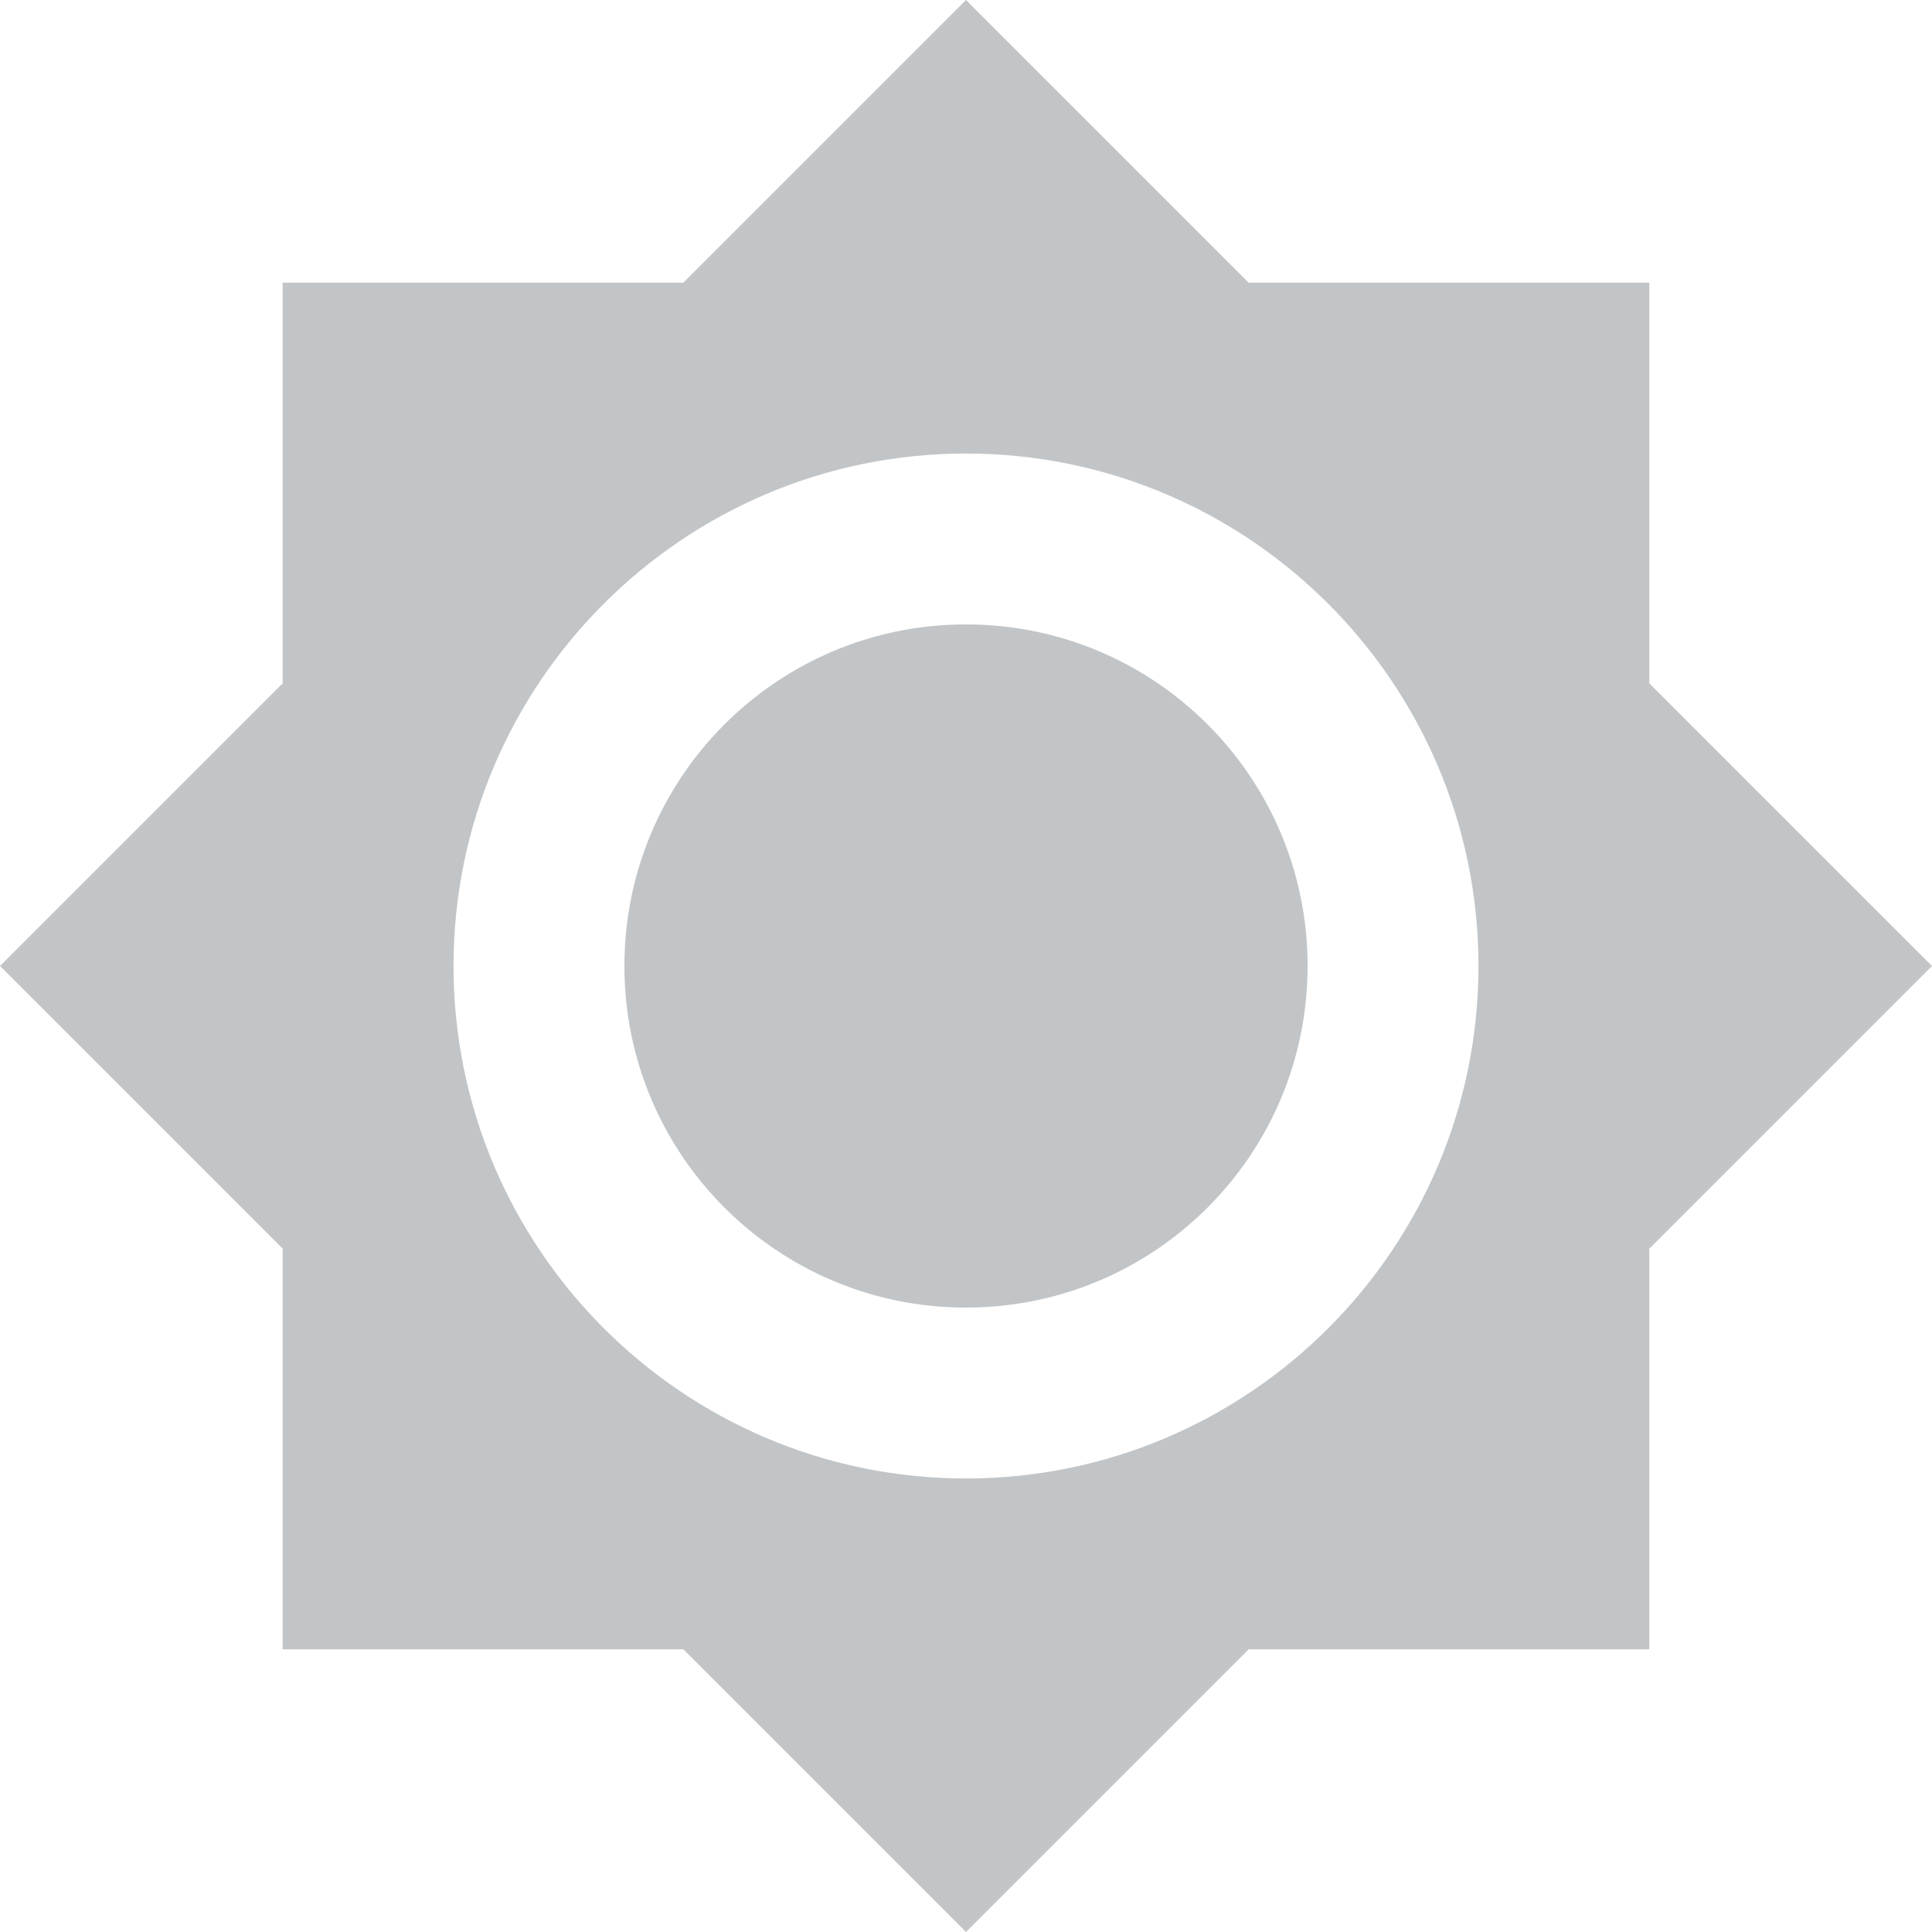
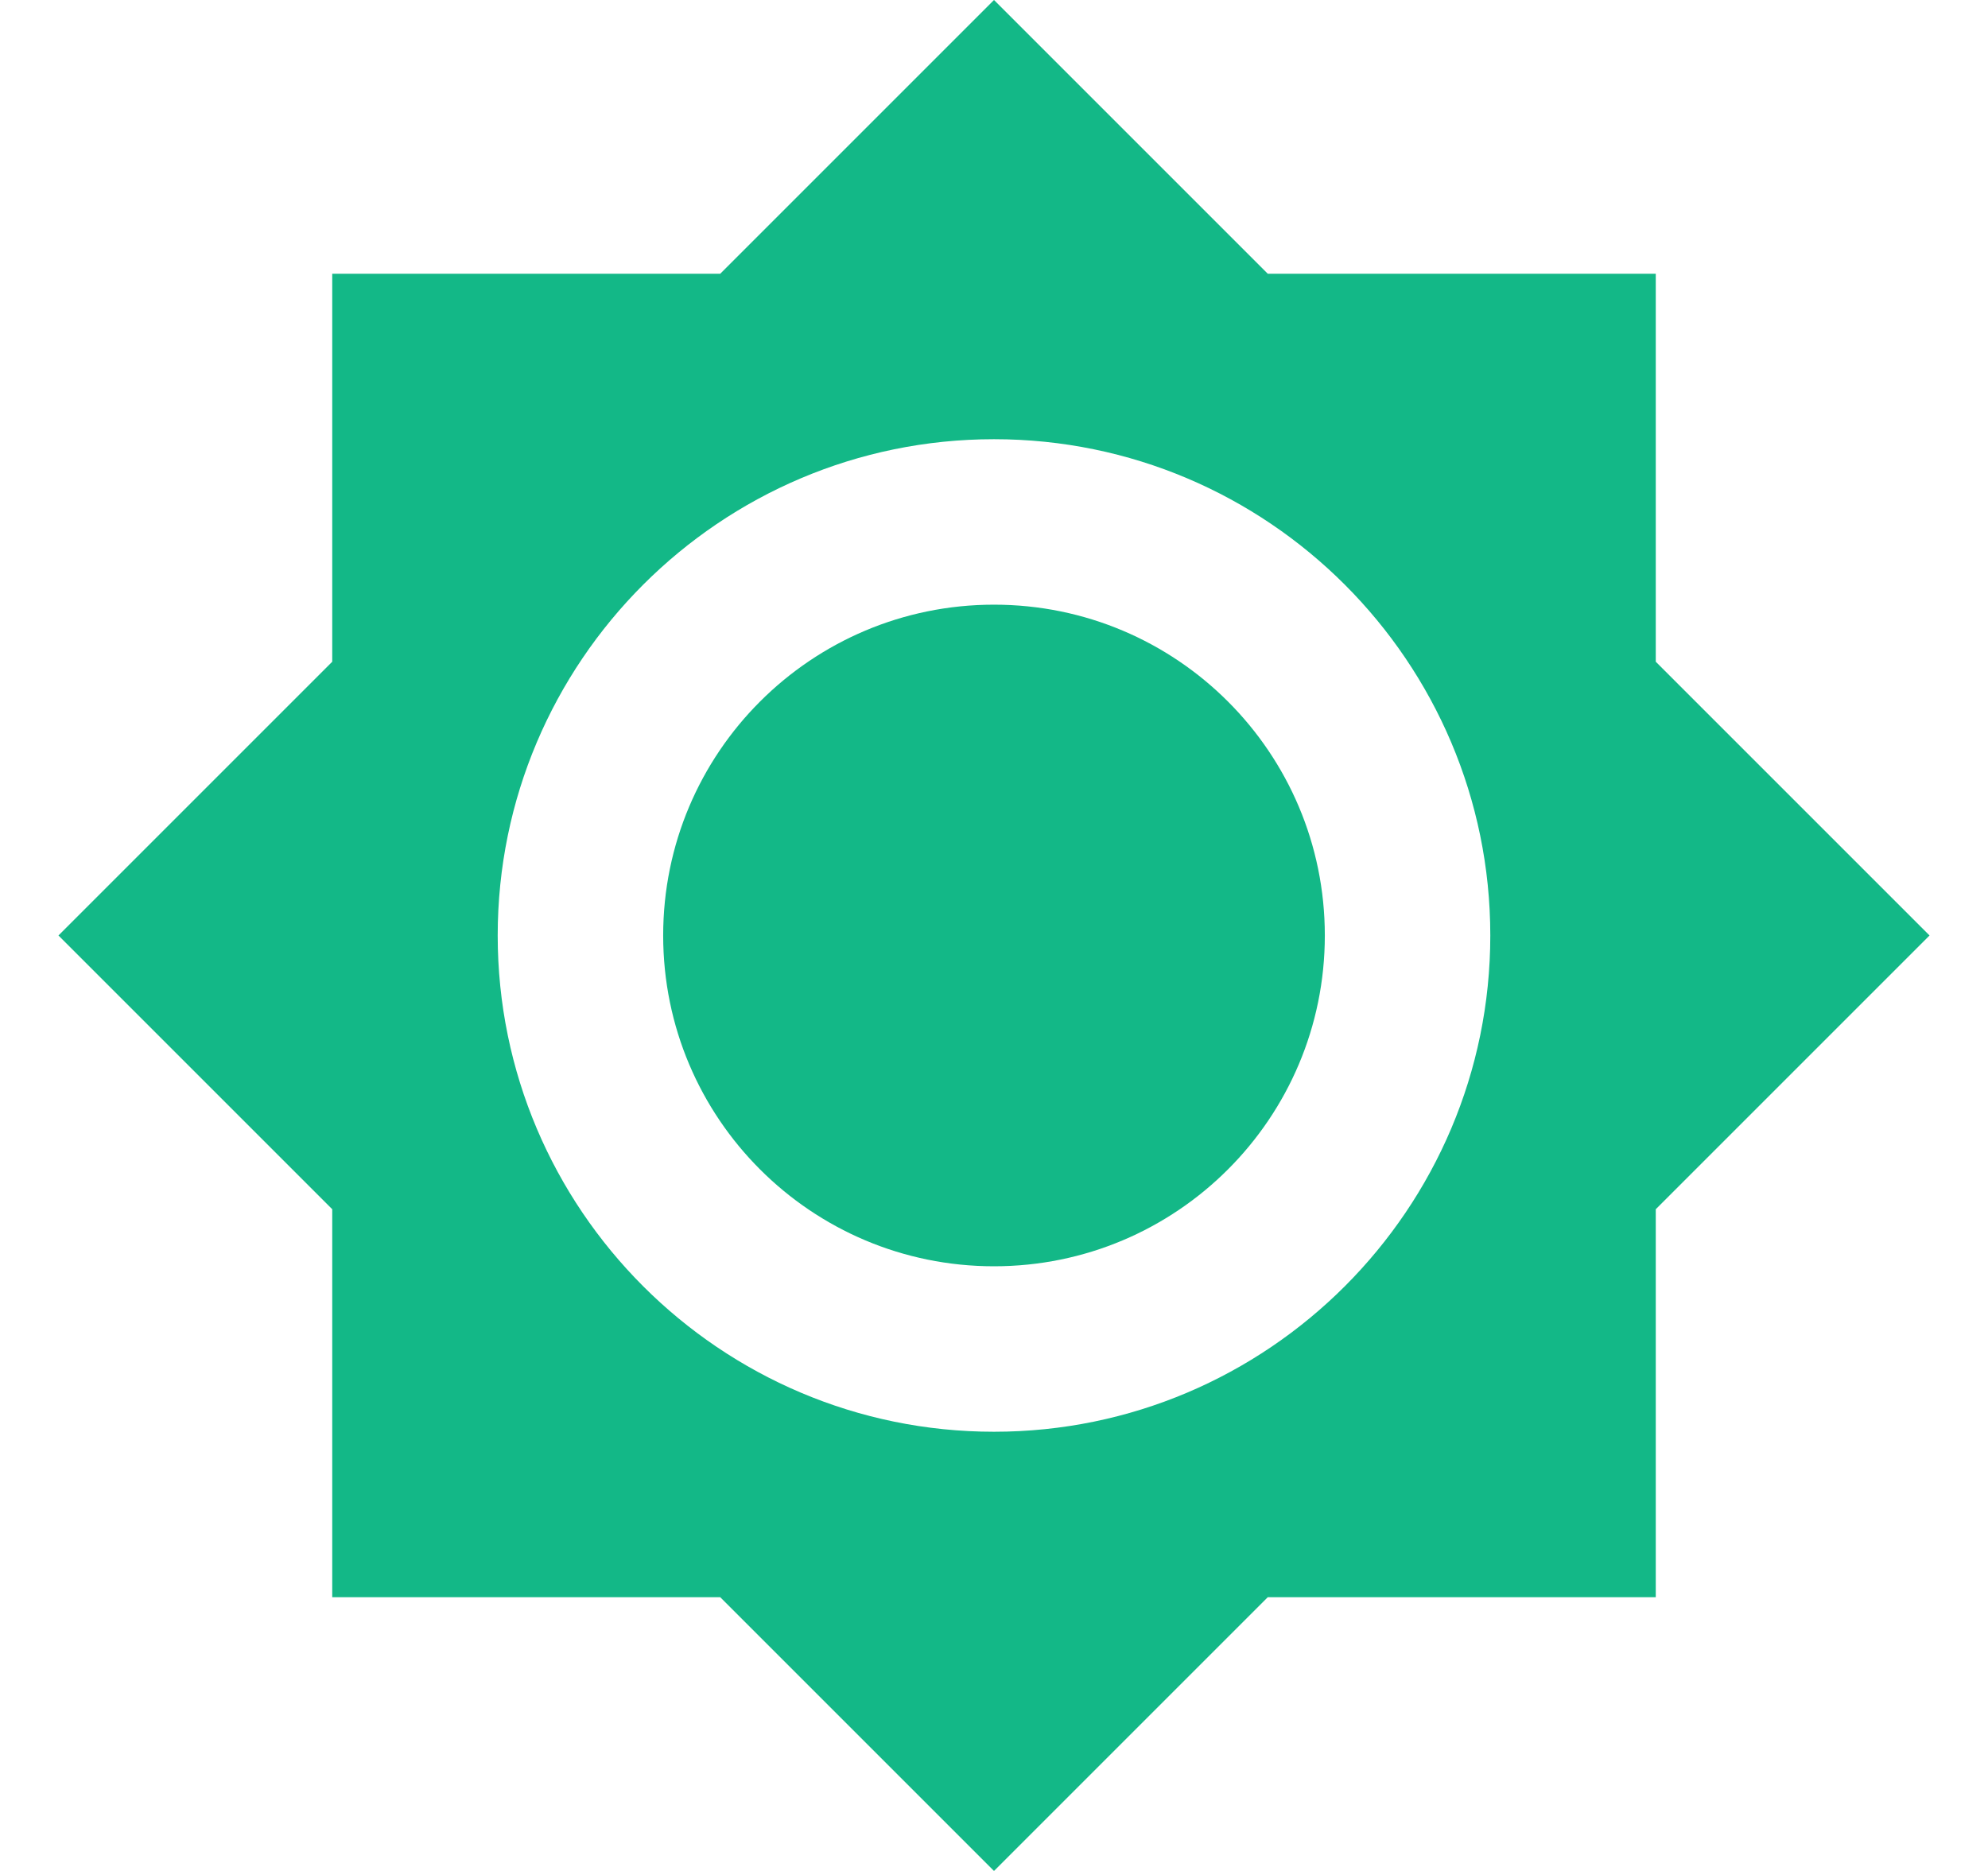
- <svg xmlns="http://www.w3.org/2000/svg" width="16" height="16" viewBox="0 0 16 16" fill="none">
-   <path d="M13.659 5.659V2.341H10.341L8 0L5.659 2.341H2.341V5.659L0 8L2.341 10.341V13.659H5.659L8 16L10.341 13.659H13.659V10.341L16 8L13.659 5.659ZM8 12.244C5.659 12.244 3.756 10.341 3.756 8C3.756 5.659 5.659 3.756 8 3.756C10.341 3.756 12.244 5.659 12.244 8C12.244 10.341 10.341 12.244 8 12.244ZM8 5.171C6.437 5.171 5.171 6.437 5.171 8C5.171 9.563 6.437 10.829 8 10.829C9.563 10.829 10.829 9.563 10.829 8C10.829 6.437 9.563 5.171 8 5.171Z" fill="#C2C5C7" />
+ <svg xmlns="http://www.w3.org/2000/svg" width="17" height="16" viewBox="0 0 17 16" fill="none">
+   <path d="M14.159 5.659V2.341H10.841L8.5 0L6.159 2.341H2.841V5.659L0.5 8L2.841 10.341V13.659H6.159L8.5 16L10.841 13.659H14.159V10.341L16.5 8L14.159 5.659ZM8.5 12.244C6.159 12.244 4.256 10.341 4.256 8C4.256 5.659 6.159 3.756 8.5 3.756C10.841 3.756 12.744 5.659 12.744 8C12.744 10.341 10.841 12.244 8.5 12.244ZM8.5 5.171C6.937 5.171 5.671 6.437 5.671 8C5.671 9.563 6.937 10.829 8.5 10.829C10.063 10.829 11.329 9.563 11.329 8C11.329 6.437 10.063 5.171 8.5 5.171Z" fill="#13B887" />
</svg>
